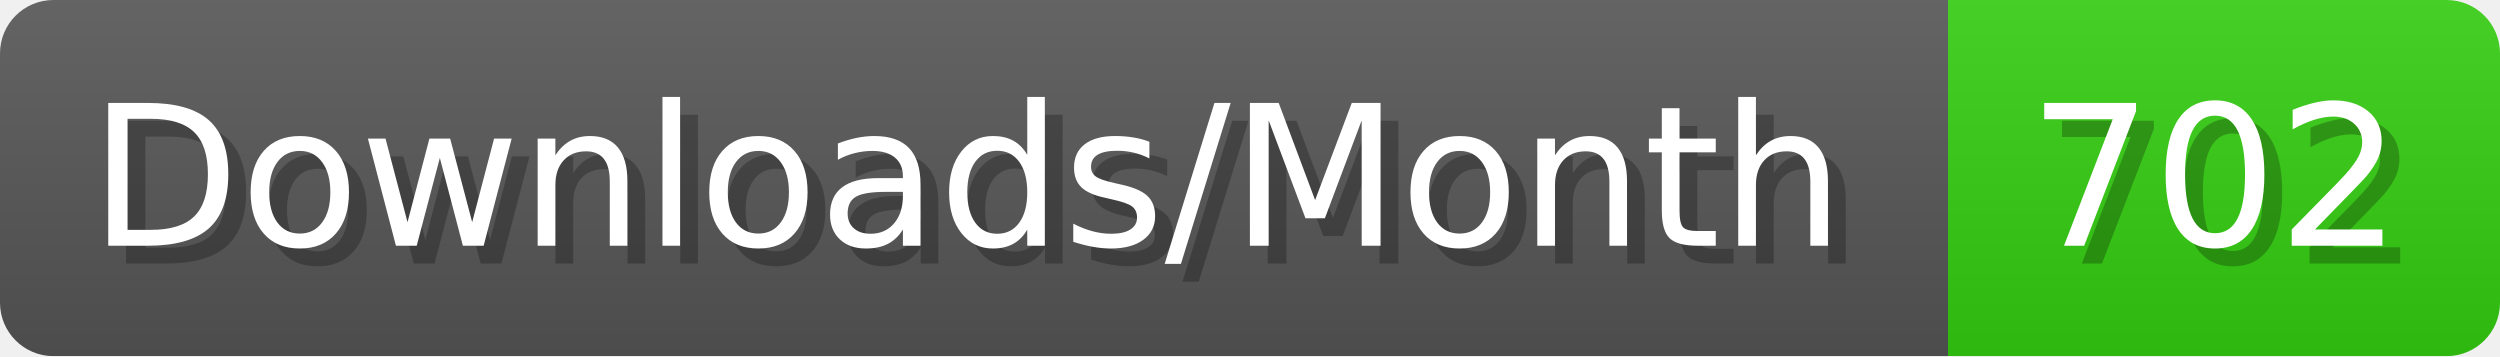
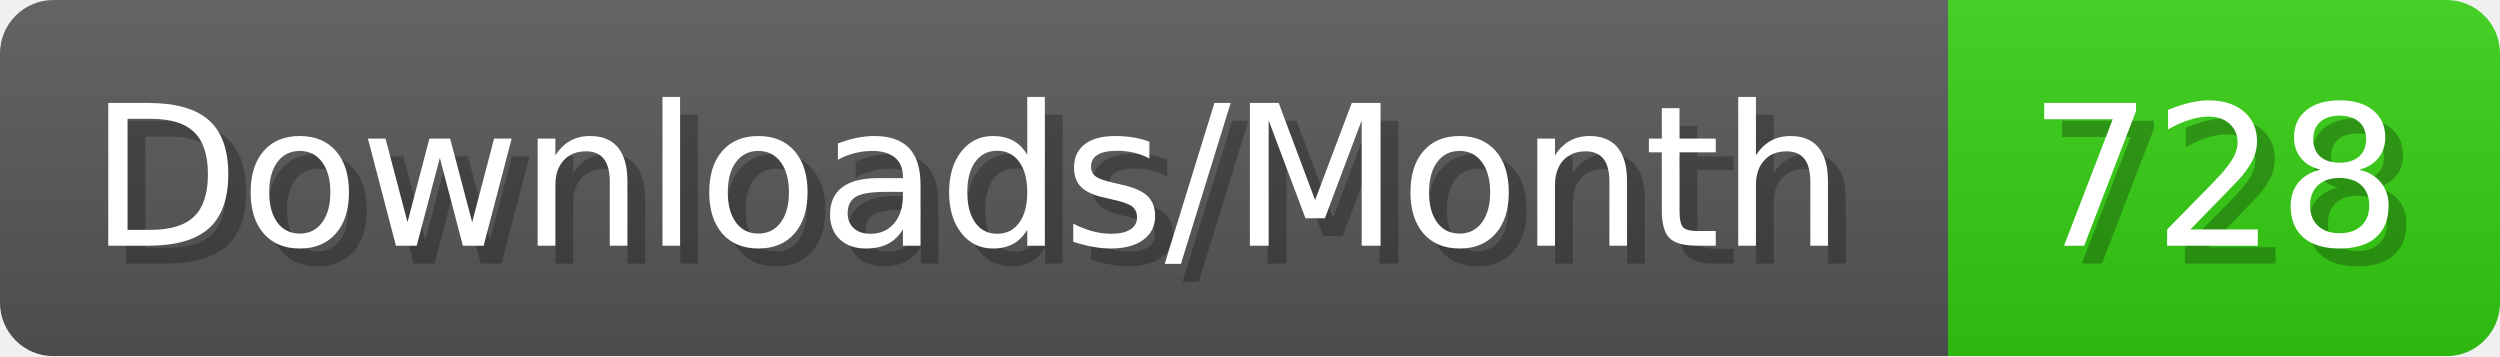
- <svg xmlns="http://www.w3.org/2000/svg" width="140.4" height="20" viewBox="0 0 1404 200" role="img" aria-label="Downloads/Month: 702">
+ <svg xmlns="http://www.w3.org/2000/svg" width="140.4" height="20" viewBox="0 0 1404 200" role="img" aria-label="Downloads/Month: 728">
  <linearGradient id="YlXUI" x2="0" y2="100%">
    <stop offset="0" stop-opacity=".1" stop-color="#EEE" />
    <stop offset="1" stop-opacity=".1" />
  </linearGradient>
  <mask id="JHhop">
    <rect width="1404" height="200" rx="30" fill="#FFF" />
  </mask>
  <g mask="url(#JHhop)">
    <rect width="1094" height="200" fill="#555" />
    <rect width="310" height="200" fill="#3C1" x="1094" />
    <rect width="1404" height="200" fill="url(#YlXUI)" />
  </g>
  <g aria-hidden="true" fill="#fff" text-anchor="start" font-family="Verdana,DejaVu Sans,sans-serif" font-size="110">
    <text x="60" y="148" textLength="994" fill="#000" opacity="0.25">Downloads/Month</text>
    <text x="50" y="138" textLength="994">Downloads/Month</text>
-     <text x="1149" y="148" textLength="210" fill="#000" opacity="0.25">702</text>
-     <text x="1139" y="138" textLength="210">702</text>
+     <text x="1149" y="148" textLength="210" fill="#000" opacity="0.25">728</text>
+     <text x="1139" y="138" textLength="210">728</text>
  </g>
</svg>
